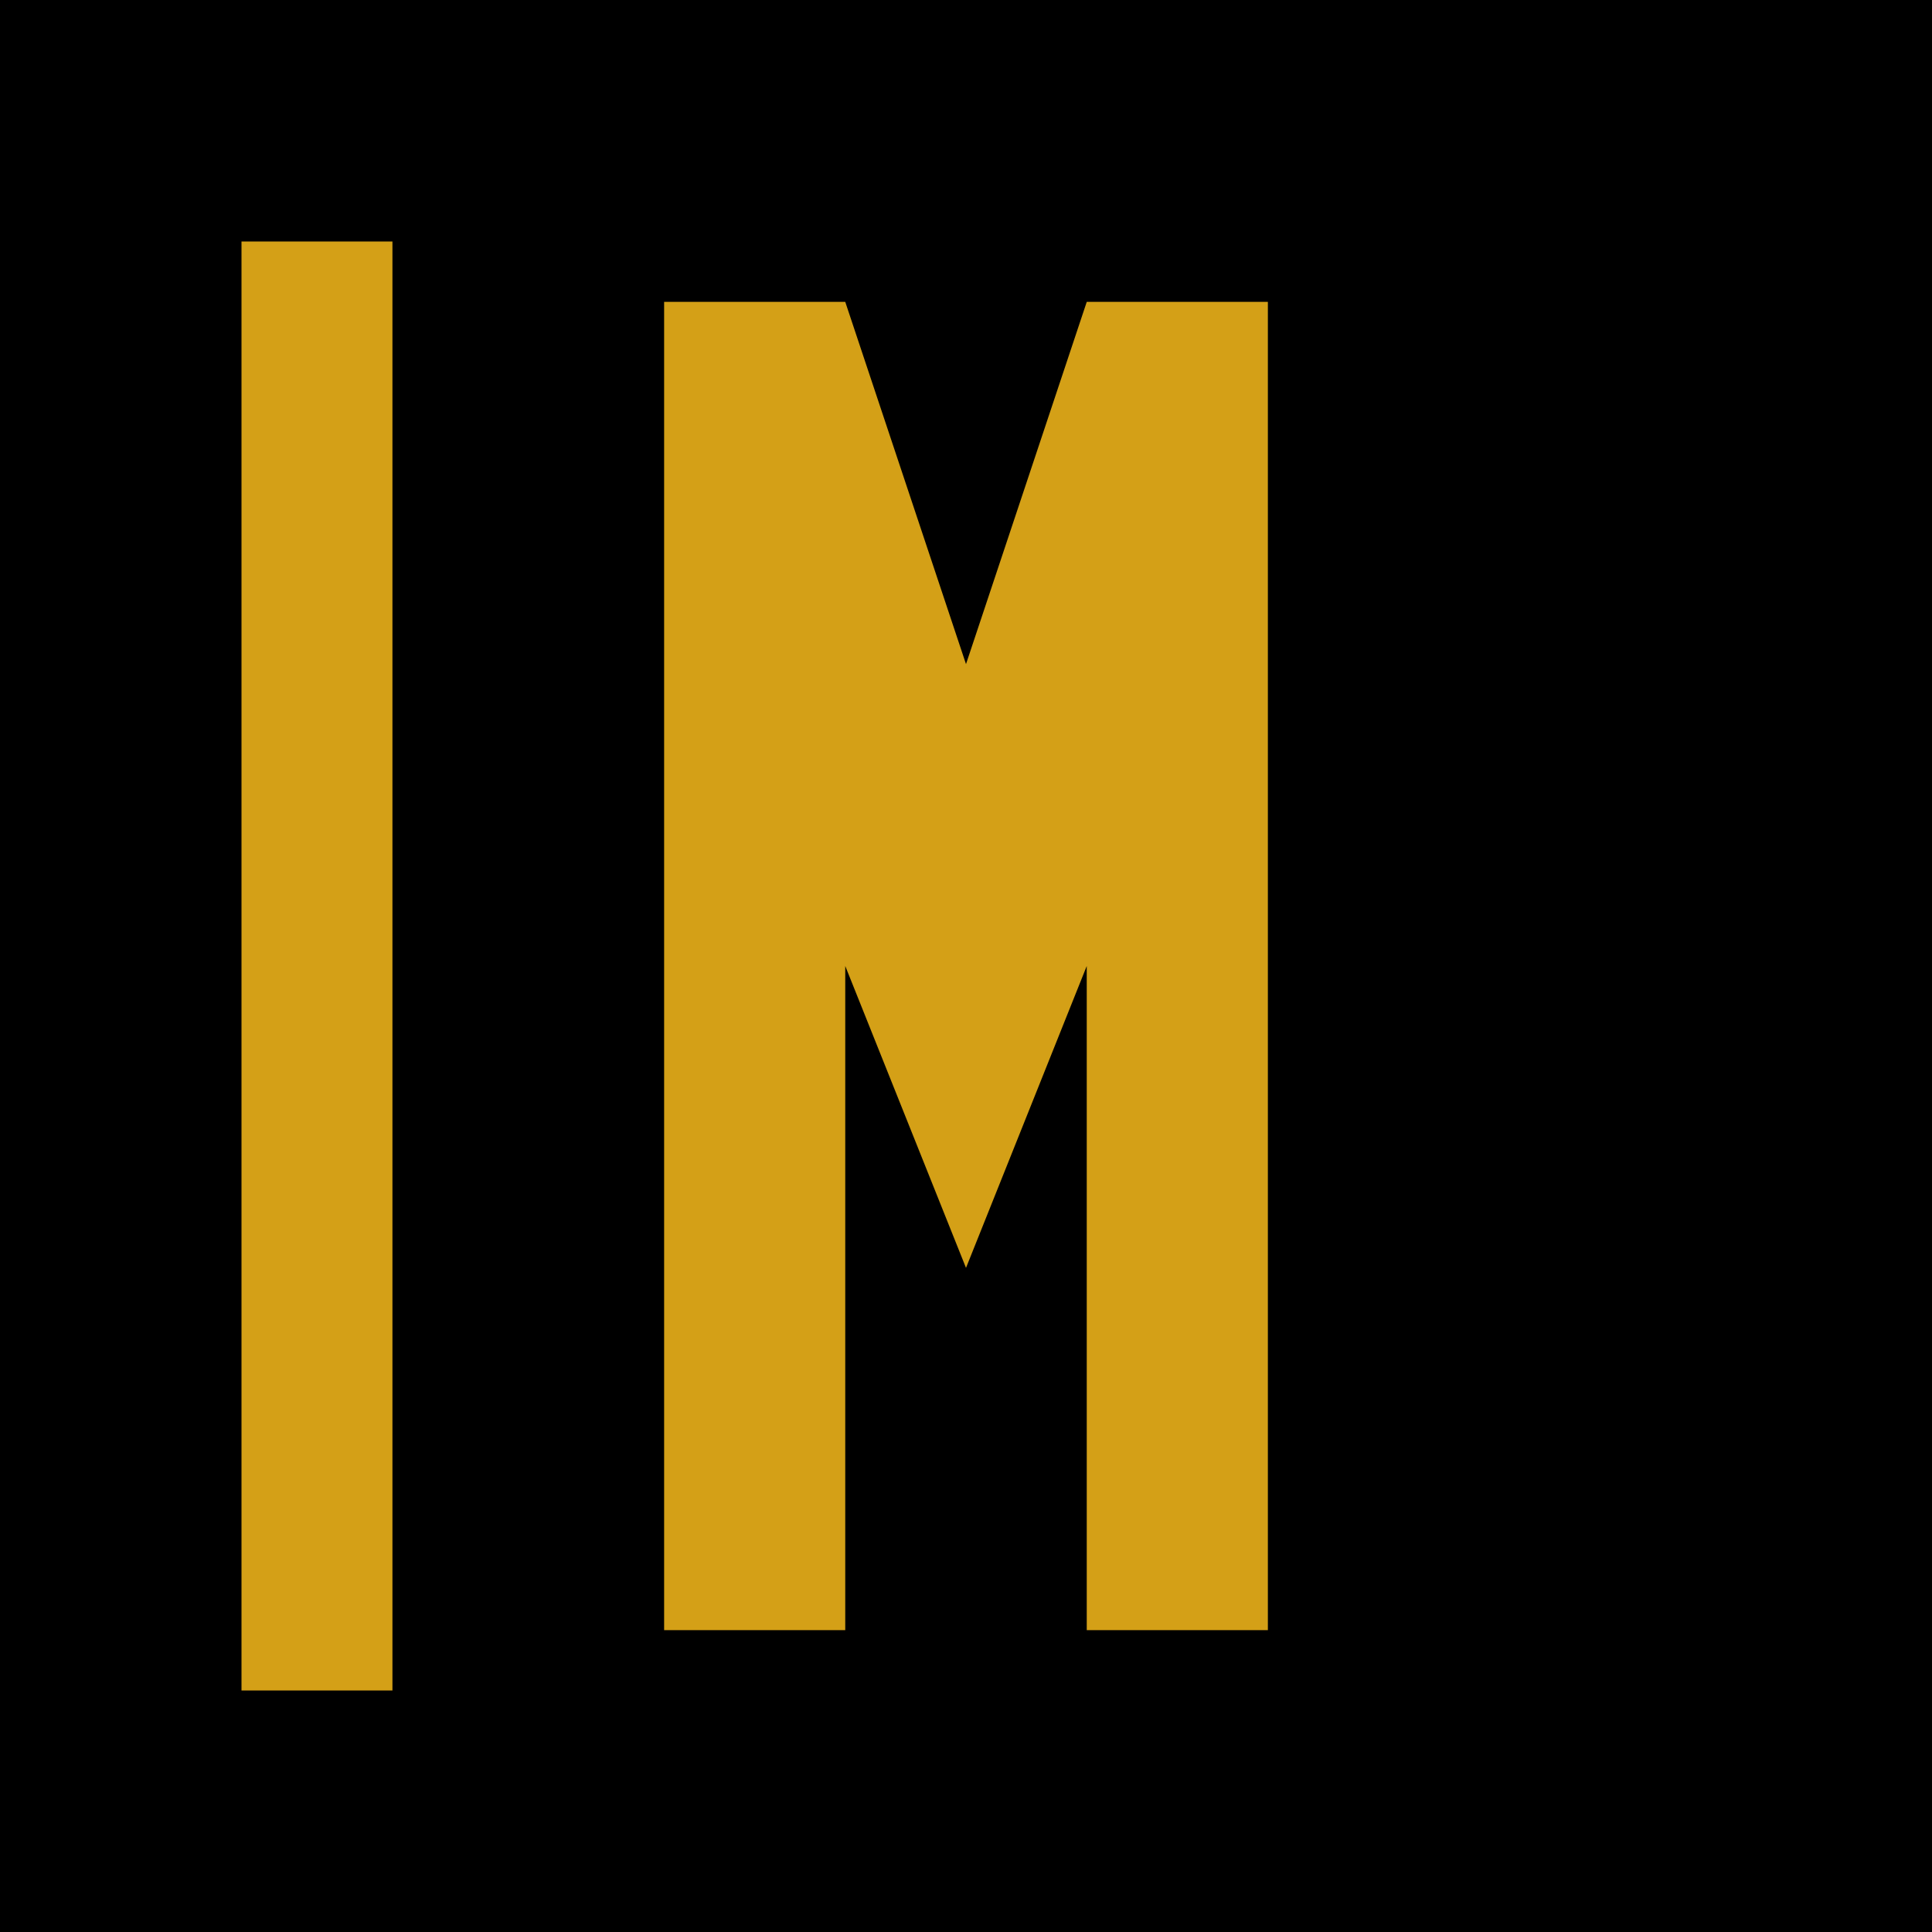
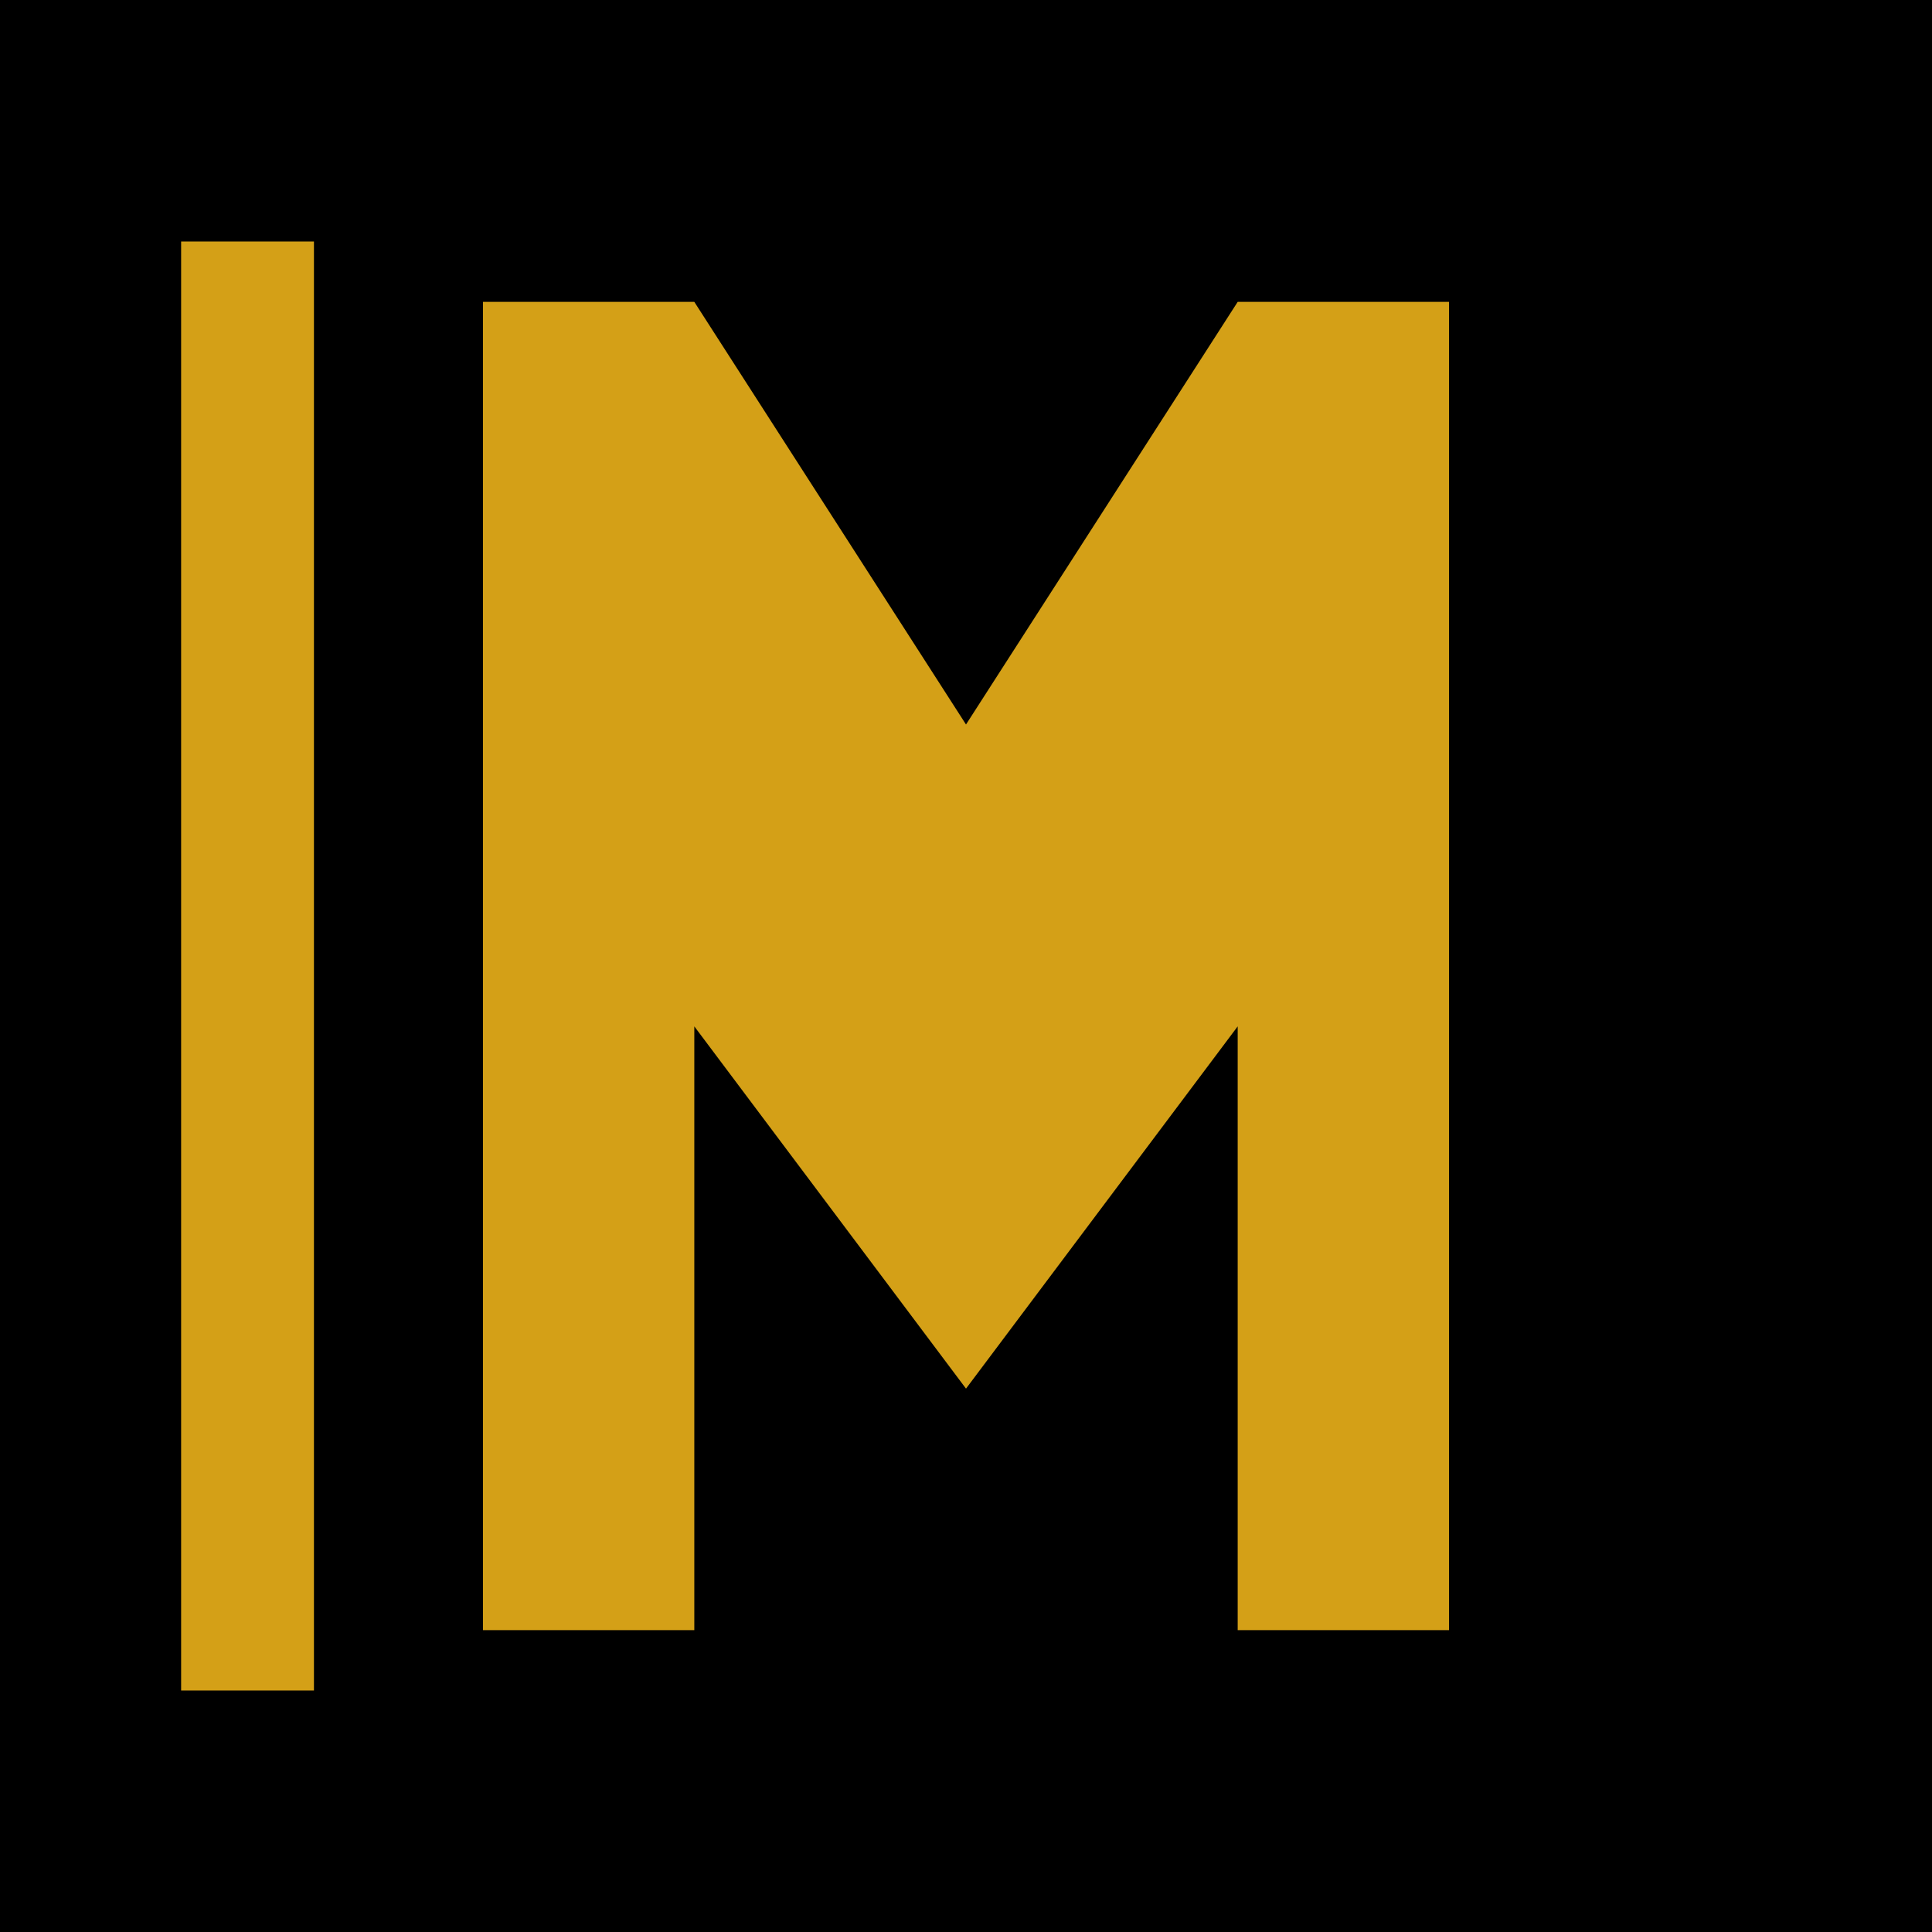
<svg xmlns="http://www.w3.org/2000/svg" viewBox="0 0 32 32">
  <rect width="32" height="32" fill="#000000" />
-   <rect x="4" y="4" width="2.5" height="24" fill="#d4a017" />
-   <path fill="#d4a017" d="     M11 5     V27     H14     V16     L16 21     L18 16     V27     H21     V5     H18     L16 11     L14 5     Z   " />
+   <rect x="3" y="4" width="2.2" height="24" fill="#d4a017" />
+   <path fill="#d4a017" d="     M8 5     V27     H11.5     V17     L16 23     L20.5 17     V27     H24     V5     H20.5     L16 12     L11.5 5     Z   " />
</svg>
